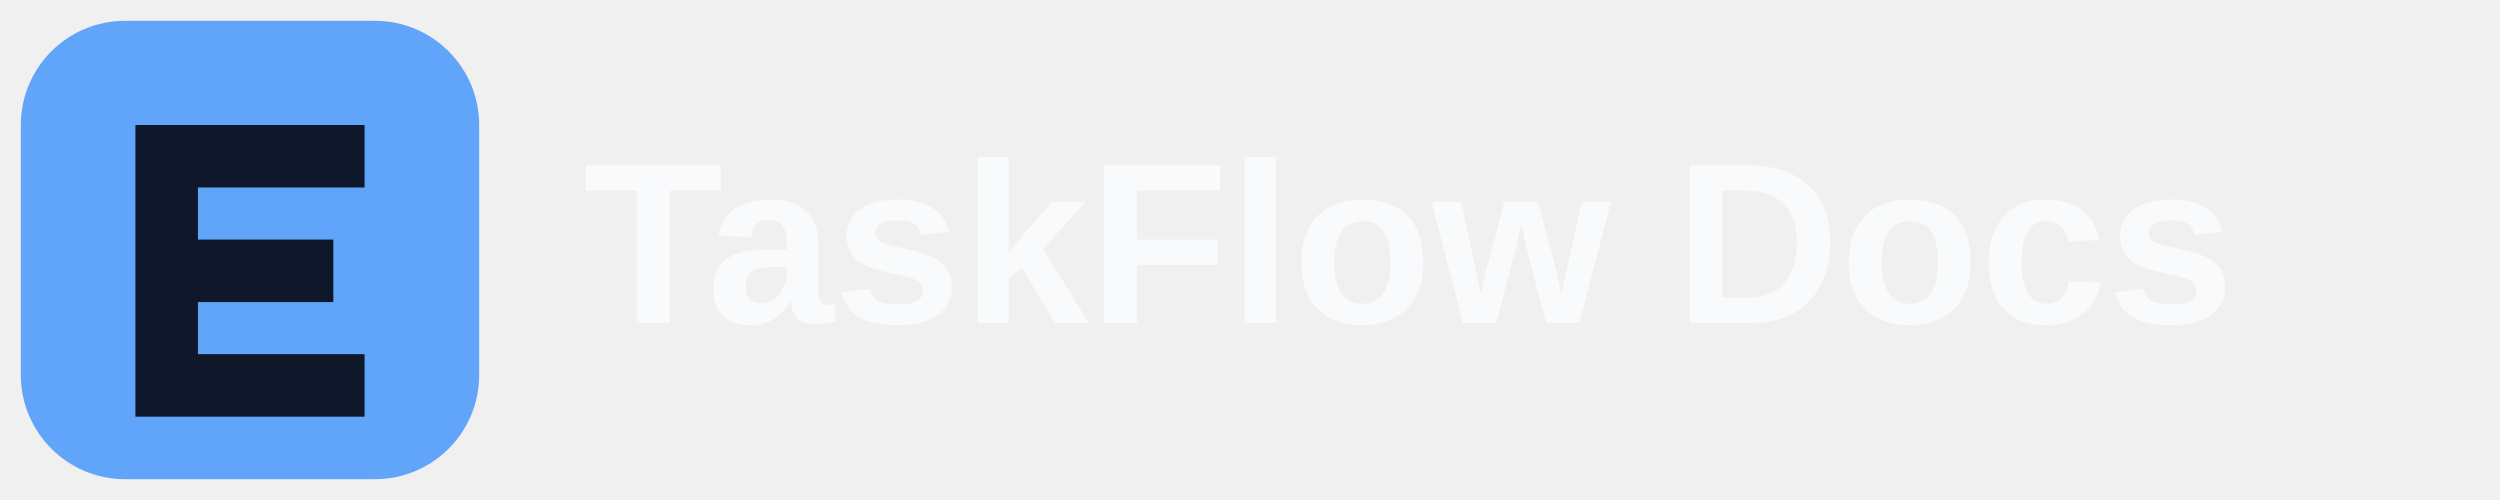
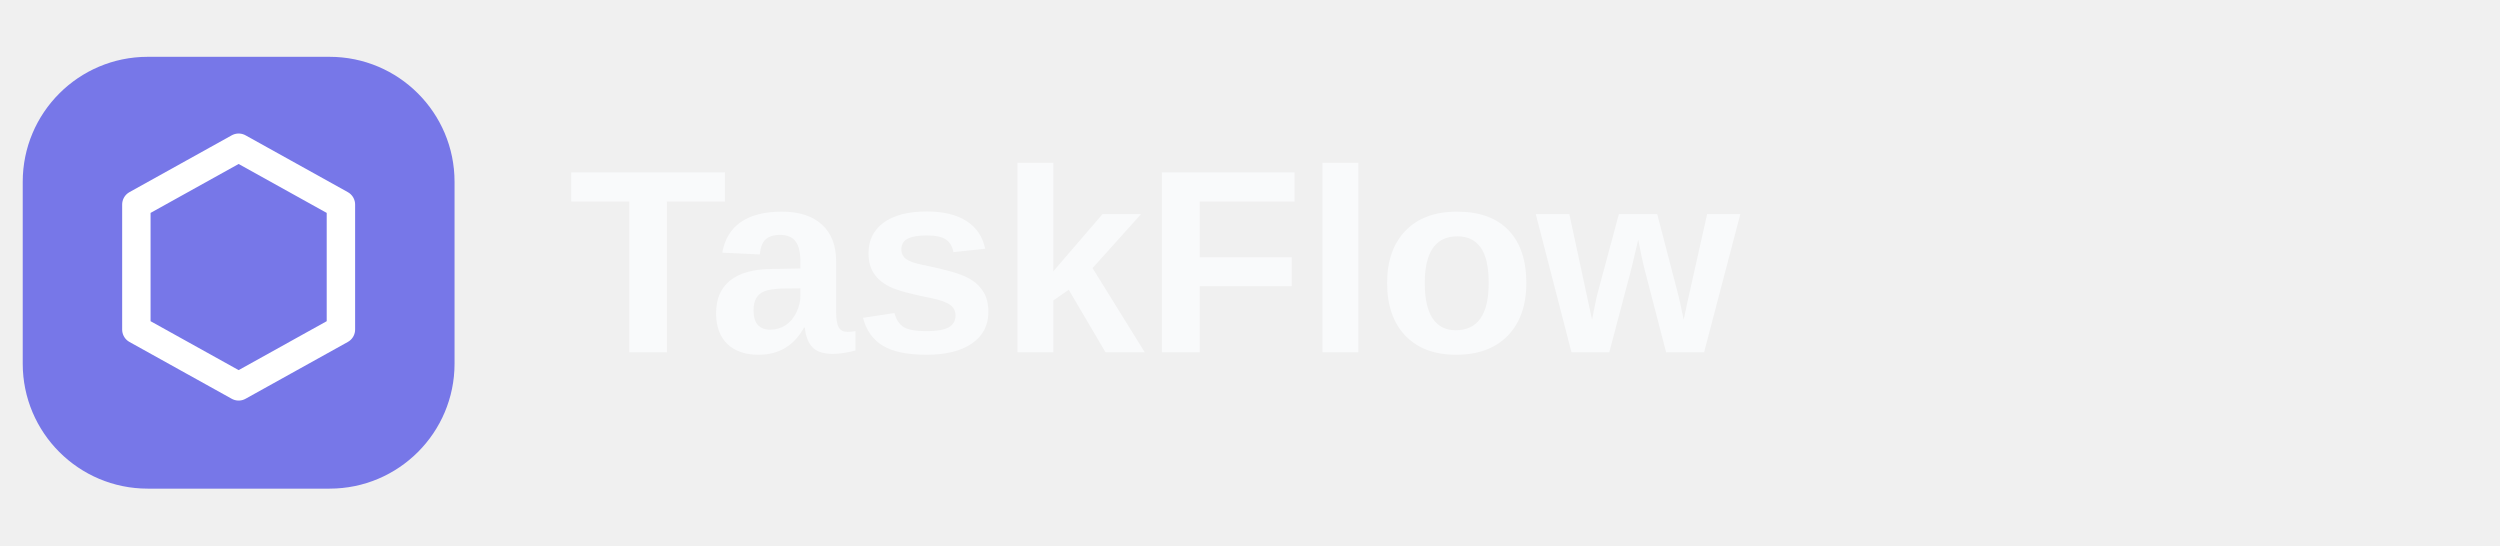
- <svg xmlns="http://www.w3.org/2000/svg" viewBox="0 0 240 48">
-   <rect x="2" y="2" width="44" height="44" rx="10" fill="#60A5FA" />
-   <path d="M13 12h22v6H19v5h13v6H19v5h16v6H13z" fill="#0F172A" />
-   <text x="56" y="31" font-family="Arial, sans-serif" font-size="22" font-weight="700" fill="#F8FAFC">TaskFlow Docs</text>
+ <svg xmlns="http://www.w3.org/2000/svg" width="220" height="48" viewBox="0 0 220 48">
+   <rect x="2" y="5" width="38" height="38" rx="11" fill="#7777E8" />
+   <path d="M12 29V18l9-5 9 5v11l-9 5-9-5Z" fill="none" stroke="#fff" stroke-width="2.5" stroke-linejoin="round" />
+   <text x="50" y="31" font-family="Arial,sans-serif" font-size="23" font-weight="700" fill="#f9fafb">TaskFlow</text>
</svg>
